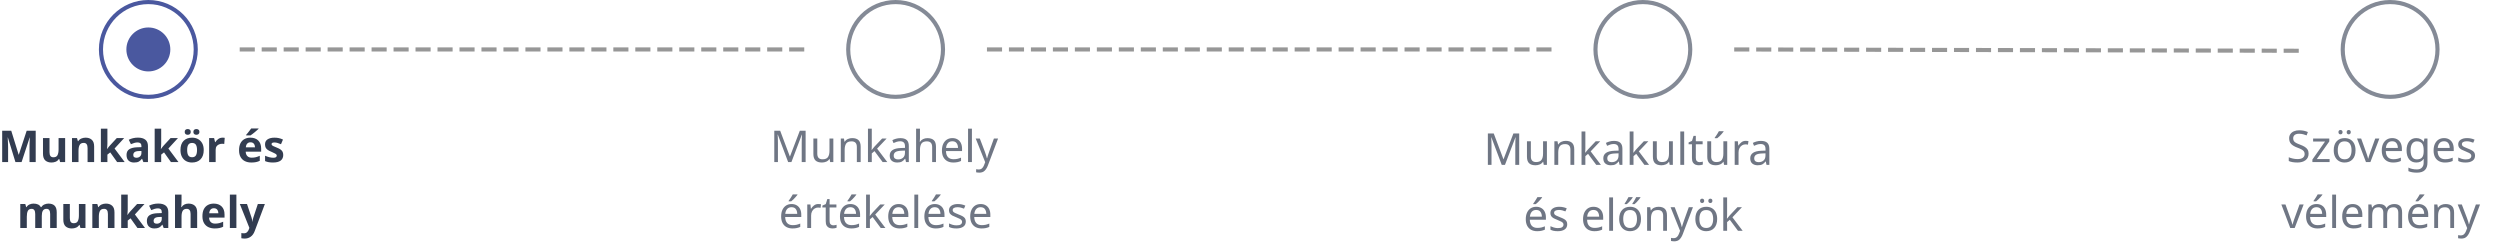
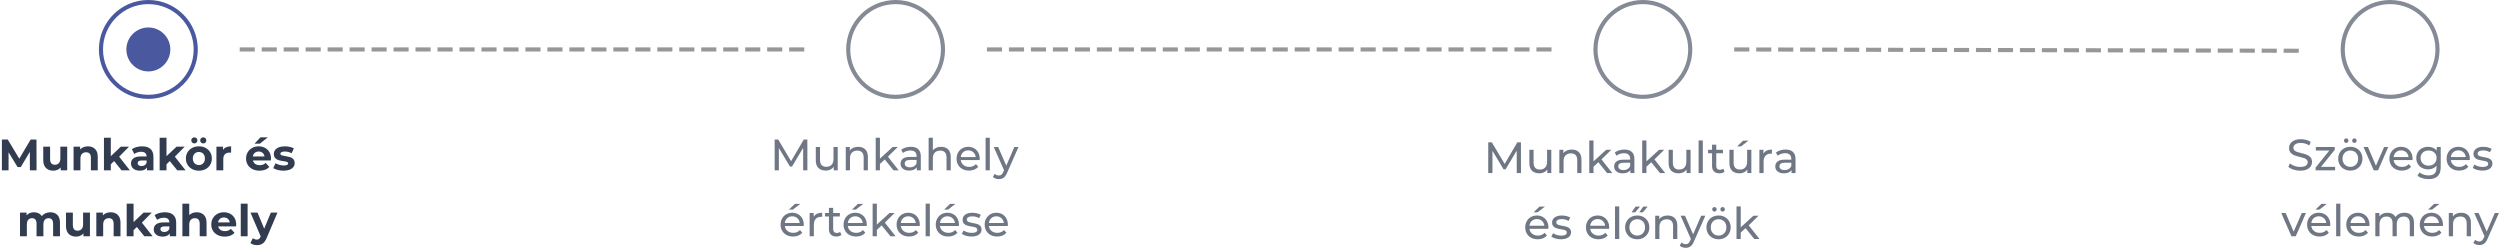
<svg xmlns="http://www.w3.org/2000/svg" width="910px" height="91px" viewBox="0 0 910 91" version="1.1">
  <g id="Profession-vélemények---UI-Desktop---960px" stroke="none" stroke-width="1" fill="none" fill-rule="evenodd">
-     <g id="Lépés-1---Értékelő-form---Desktop" transform="translate(-178, -255)">
-       <g id="Group-3" transform="translate(177, 255)">
-         <text id="Munkakör-és-munkahel" font-family="Montserrat-Bold, Montserrat" font-size="16" font-weight="bold" line-spacing="24" fill="#323C50">
-           <tspan x="0.356" y="59">Munkakör és</tspan>
-           <tspan x="7.132" y="83">munkahely</tspan>
-         </text>
-         <circle id="Oval" stroke="#4A589F" stroke-width="1.5" cx="55" cy="18" r="17.25" />
-         <circle id="Oval-Copy" fill="#4A589F" cx="55" cy="18" r="8" />
-         <circle id="Oval-Copy-2" stroke="#848A96" stroke-width="1.5" cx="327" cy="18" r="17.25" />
-         <text id="Munkahely-értékelése" font-family="Montserrat-Medium, Montserrat Medium" font-size="16" font-weight="normal" line-spacing="24" fill="#323C50" fill-opacity="0.7">
-           <tspan x="281.292" y="59">Munkahely</tspan>
-           <tspan x="284.46" y="83">értékelése</tspan>
-         </text>
-         <circle id="Oval-Copy-3" stroke="#848A96" stroke-width="1.5" cx="599" cy="18" r="17.25" />
-         <text id="Munkakultúra-és-előn" font-family="Montserrat-Medium, Montserrat Medium" font-size="16" font-weight="normal" line-spacing="24" fill="#323C50" fill-opacity="0.7">
-           <tspan x="541.036" y="60">Munkakultúra</tspan>
-           <tspan x="555.508" y="84">és előnyök</tspan>
-         </text>
-         <circle id="Oval-Copy-4" stroke="#848A96" stroke-width="1.5" cx="871" cy="18" r="17.25" />
-         <text id="Szöveges-vélemény" font-family="Montserrat-Medium, Montserrat Medium" font-size="16" font-weight="normal" line-spacing="24" fill="#323C50" fill-opacity="0.7">
-           <tspan x="833.296" y="59">Szöveges</tspan>
-           <tspan x="831.408" y="83">vélemény</tspan>
-         </text>
-         <line x1="633" y1="18" x2="836.999" y2="18.478" id="Line-Copy-5" stroke="#979797" stroke-width="1.5" stroke-linecap="square" stroke-dasharray="4" />
-         <line x1="89" y1="18" x2="293" y2="18" id="Line-Copy-3" stroke="#979797" stroke-width="1.5" stroke-linecap="square" stroke-dasharray="4" />
-         <line x1="361" y1="18" x2="565" y2="18" id="Line-Copy-4" stroke="#979797" stroke-width="1.5" stroke-linecap="square" stroke-dasharray="4" />
+     <g id="Lépés-1---illustration---Értékelő-form---Desktop--Copy" transform="translate(-178, -255)">
+       <g id="Group-3" transform="translate(178, 255)">
+         <path d="M3.116,62 L3.116,55.424 L6.396,60.816 L7.564,60.816 L10.86,55.28 L10.876,62 L13.308,62 L13.276,50.8 L11.148,50.8 L7.02,57.76 L2.828,50.8 L0.684,50.8 L0.684,62 L3.116,62 Z M19.42,62.128 C19.953,62.128 20.449,62.029 20.908,61.832 C21.367,61.635 21.761,61.349 22.092,60.976 L22.092,60.976 L22.092,62 L24.46,62 L24.46,53.392 L21.964,53.392 L21.964,57.648 C21.964,58.416 21.783,58.995 21.42,59.384 C21.057,59.773 20.577,59.968 19.98,59.968 C18.817,59.968 18.236,59.275 18.236,57.888 L18.236,57.888 L18.236,53.392 L15.74,53.392 L15.74,58.256 C15.74,59.536 16.071,60.501 16.732,61.152 C17.393,61.803 18.289,62.128 19.42,62.128 Z M29.276,62 L29.276,57.744 C29.276,56.976 29.463,56.397 29.836,56.008 C30.209,55.619 30.711,55.424 31.34,55.424 C31.905,55.424 32.337,55.592 32.636,55.928 C32.935,56.264 33.084,56.773 33.084,57.456 L33.084,57.456 L33.084,62 L35.58,62 L35.58,57.072 C35.58,55.813 35.252,54.864 34.596,54.224 C33.94,53.584 33.079,53.264 32.012,53.264 C31.425,53.264 30.887,53.363 30.396,53.56 C29.905,53.757 29.495,54.037 29.164,54.4 L29.164,54.4 L29.164,53.392 L26.78,53.392 L26.78,62 L29.276,62 Z M40.332,62 L40.332,59.808 L41.532,58.624 L44.252,62 L47.276,62 L43.372,57.04 L46.956,53.392 L43.98,53.392 L40.332,56.848 L40.332,50.128 L37.836,50.128 L37.836,62 L40.332,62 Z M50.892,62.128 C52.172,62.128 53.047,61.728 53.516,60.928 L53.516,60.928 L53.516,62 L55.852,62 L55.852,57.088 C55.852,55.808 55.495,54.851 54.78,54.216 C54.065,53.581 53.041,53.264 51.708,53.264 C51.015,53.264 50.34,53.355 49.684,53.536 C49.028,53.717 48.465,53.973 47.996,54.304 L47.996,54.304 L48.892,56.048 C49.201,55.803 49.577,55.608 50.02,55.464 C50.463,55.32 50.913,55.248 51.372,55.248 C52.033,55.248 52.529,55.395 52.86,55.688 C53.191,55.981 53.356,56.4 53.356,56.944 L53.356,56.944 L51.372,56.944 C50.113,56.944 49.183,57.173 48.58,57.632 C47.977,58.091 47.676,58.72 47.676,59.52 C47.676,60.021 47.804,60.469 48.06,60.864 C48.316,61.259 48.687,61.568 49.172,61.792 C49.657,62.016 50.231,62.128 50.892,62.128 Z M51.516,60.448 C51.079,60.448 50.735,60.355 50.484,60.168 C50.233,59.981 50.108,59.728 50.108,59.408 C50.108,58.736 50.62,58.4 51.644,58.4 L51.644,58.4 L53.356,58.4 L53.356,59.28 C53.217,59.664 52.983,59.955 52.652,60.152 C52.321,60.349 51.943,60.448 51.516,60.448 Z M60.604,62 L60.604,59.808 L61.804,58.624 L64.524,62 L67.548,62 L63.644,57.04 L67.228,53.392 L64.252,53.392 L60.604,56.848 L60.604,50.128 L58.108,50.128 L58.108,62 L60.604,62 Z M70.748,52.208 C71.068,52.208 71.332,52.104 71.54,51.896 C71.748,51.688 71.852,51.424 71.852,51.104 C71.852,50.784 71.748,50.52 71.54,50.312 C71.332,50.104 71.068,50 70.748,50 C70.428,50 70.161,50.104 69.948,50.312 C69.735,50.52 69.628,50.784 69.628,51.104 C69.628,51.424 69.735,51.688 69.948,51.896 C70.161,52.104 70.428,52.208 70.748,52.208 Z M73.98,52.208 C74.3,52.208 74.567,52.104 74.78,51.896 C74.993,51.688 75.1,51.424 75.1,51.104 C75.1,50.784 74.993,50.52 74.78,50.312 C74.567,50.104 74.3,50 73.98,50 C73.66,50 73.396,50.104 73.188,50.312 C72.98,50.52 72.876,50.784 72.876,51.104 C72.876,51.424 72.98,51.688 73.188,51.896 C73.396,52.104 73.66,52.208 73.98,52.208 Z M72.396,62.128 C73.303,62.128 74.113,61.939 74.828,61.56 C75.543,61.181 76.103,60.656 76.508,59.984 C76.913,59.312 77.116,58.549 77.116,57.696 C77.116,56.843 76.913,56.08 76.508,55.408 C76.103,54.736 75.543,54.211 74.828,53.832 C74.113,53.453 73.303,53.264 72.396,53.264 C71.489,53.264 70.676,53.453 69.956,53.832 C69.236,54.211 68.673,54.736 68.268,55.408 C67.863,56.08 67.66,56.843 67.66,57.696 C67.66,58.549 67.863,59.312 68.268,59.984 C68.673,60.656 69.236,61.181 69.956,61.56 C70.676,61.939 71.489,62.128 72.396,62.128 Z M72.396,60.08 C71.756,60.08 71.228,59.864 70.812,59.432 C70.396,59 70.188,58.421 70.188,57.696 C70.188,56.971 70.396,56.392 70.812,55.96 C71.228,55.528 71.756,55.312 72.396,55.312 C73.036,55.312 73.561,55.528 73.972,55.96 C74.383,56.392 74.588,56.971 74.588,57.696 C74.588,58.421 74.383,59 73.972,59.432 C73.561,59.864 73.036,60.08 72.396,60.08 Z M81.276,62 L81.276,57.936 C81.276,57.136 81.479,56.536 81.884,56.136 C82.289,55.736 82.849,55.536 83.564,55.536 C83.66,55.536 83.847,55.547 84.124,55.568 L84.124,55.568 L84.124,53.264 C83.463,53.264 82.879,53.371 82.372,53.584 C81.865,53.797 81.463,54.112 81.164,54.528 L81.164,54.528 L81.164,53.392 L78.78,53.392 L78.78,62 L81.276,62 Z M94.604,52.288 L97.5,49.984 L94.812,49.984 L92.652,52.288 L94.604,52.288 Z M94.476,62.128 C96.033,62.128 97.217,61.664 98.028,60.736 L98.028,60.736 L96.7,59.296 C96.401,59.584 96.079,59.795 95.732,59.928 C95.385,60.061 94.988,60.128 94.54,60.128 C93.889,60.128 93.345,59.973 92.908,59.664 C92.471,59.355 92.193,58.933 92.076,58.4 L92.076,58.4 L98.588,58.4 C98.62,57.984 98.636,57.76 98.636,57.728 C98.636,56.832 98.441,56.045 98.052,55.368 C97.663,54.691 97.127,54.171 96.444,53.808 C95.761,53.445 94.999,53.264 94.156,53.264 C93.292,53.264 92.511,53.453 91.812,53.832 C91.113,54.211 90.564,54.739 90.164,55.416 C89.764,56.093 89.564,56.853 89.564,57.696 C89.564,58.549 89.767,59.312 90.172,59.984 C90.577,60.656 91.153,61.181 91.9,61.56 C92.647,61.939 93.505,62.128 94.476,62.128 Z M96.284,56.944 L92.044,56.944 C92.129,56.389 92.364,55.952 92.748,55.632 C93.132,55.312 93.607,55.152 94.172,55.152 C94.727,55.152 95.196,55.315 95.58,55.64 C95.964,55.965 96.199,56.4 96.284,56.944 L96.284,56.944 Z M103.196,62.128 C104.039,62.128 104.767,62.013 105.38,61.784 C105.993,61.555 106.46,61.232 106.78,60.816 C107.1,60.4 107.26,59.925 107.26,59.392 C107.26,58.763 107.095,58.272 106.764,57.92 C106.433,57.568 106.044,57.325 105.596,57.192 C105.148,57.059 104.572,56.933 103.868,56.816 C103.239,56.72 102.78,56.619 102.492,56.512 C102.204,56.405 102.06,56.219 102.06,55.952 C102.06,55.717 102.193,55.525 102.46,55.376 C102.727,55.227 103.127,55.152 103.66,55.152 C104.556,55.152 105.383,55.365 106.14,55.792 L106.14,55.792 L106.972,54.016 C106.577,53.781 106.079,53.597 105.476,53.464 C104.873,53.331 104.268,53.264 103.66,53.264 C102.839,53.264 102.127,53.381 101.524,53.616 C100.921,53.851 100.463,54.179 100.148,54.6 C99.833,55.021 99.676,55.504 99.676,56.048 C99.676,56.699 99.844,57.2 100.18,57.552 C100.516,57.904 100.913,58.149 101.372,58.288 C101.831,58.427 102.412,58.549 103.116,58.656 C103.713,58.731 104.156,58.821 104.444,58.928 C104.732,59.035 104.876,59.211 104.876,59.456 C104.876,59.979 104.348,60.24 103.292,60.24 C102.769,60.24 102.236,60.163 101.692,60.008 C101.148,59.853 100.684,59.653 100.3,59.408 L100.3,59.408 L99.468,61.2 C99.873,61.467 100.417,61.688 101.1,61.864 C101.783,62.04 102.481,62.128 103.196,62.128 Z M9.78,86 L9.78,81.68 C9.78,80.933 9.951,80.371 10.292,79.992 C10.633,79.613 11.092,79.424 11.668,79.424 C12.756,79.424 13.3,80.101 13.3,81.456 L13.3,81.456 L13.3,86 L15.796,86 L15.796,81.68 C15.796,80.933 15.967,80.371 16.308,79.992 C16.649,79.613 17.113,79.424 17.7,79.424 C18.223,79.424 18.625,79.592 18.908,79.928 C19.191,80.264 19.332,80.773 19.332,81.456 L19.332,81.456 L19.332,86 L21.828,86 L21.828,81.072 C21.828,79.803 21.511,78.851 20.876,78.216 C20.241,77.581 19.385,77.264 18.308,77.264 C17.668,77.264 17.079,77.387 16.54,77.632 C16.001,77.877 15.556,78.224 15.204,78.672 C14.905,78.213 14.511,77.864 14.02,77.624 C13.529,77.384 12.98,77.264 12.372,77.264 C11.817,77.264 11.308,77.36 10.844,77.552 C10.38,77.744 9.988,78.021 9.668,78.384 L9.668,78.384 L9.668,77.392 L7.284,77.392 L7.284,86 L9.78,86 Z M27.7,86.128 C28.233,86.128 28.729,86.029 29.188,85.832 C29.647,85.635 30.041,85.349 30.372,84.976 L30.372,84.976 L30.372,86 L32.74,86 L32.74,77.392 L30.244,77.392 L30.244,81.648 C30.244,82.416 30.063,82.995 29.7,83.384 C29.337,83.773 28.857,83.968 28.26,83.968 C27.097,83.968 26.516,83.275 26.516,81.888 L26.516,81.888 L26.516,77.392 L24.02,77.392 L24.02,82.256 C24.02,83.536 24.351,84.501 25.012,85.152 C25.673,85.803 26.569,86.128 27.7,86.128 Z M37.556,86 L37.556,81.744 C37.556,80.976 37.743,80.397 38.116,80.008 C38.489,79.619 38.991,79.424 39.62,79.424 C40.185,79.424 40.617,79.592 40.916,79.928 C41.215,80.264 41.364,80.773 41.364,81.456 L41.364,81.456 L41.364,86 L43.86,86 L43.86,81.072 C43.86,79.813 43.532,78.864 42.876,78.224 C42.22,77.584 41.359,77.264 40.292,77.264 C39.705,77.264 39.167,77.363 38.676,77.56 C38.185,77.757 37.775,78.037 37.444,78.4 L37.444,78.4 L37.444,77.392 L35.06,77.392 L35.06,86 L37.556,86 Z M48.612,86 L48.612,83.808 L49.812,82.624 L52.532,86 L55.556,86 L51.652,81.04 L55.236,77.392 L52.26,77.392 L48.612,80.848 L48.612,74.128 L46.116,74.128 L46.116,86 L48.612,86 Z M59.172,86.128 C60.452,86.128 61.327,85.728 61.796,84.928 L61.796,84.928 L61.796,86 L64.132,86 L64.132,81.088 C64.132,79.808 63.775,78.851 63.06,78.216 C62.345,77.581 61.321,77.264 59.988,77.264 C59.295,77.264 58.62,77.355 57.964,77.536 C57.308,77.717 56.745,77.973 56.276,78.304 L56.276,78.304 L57.172,80.048 C57.481,79.803 57.857,79.608 58.3,79.464 C58.743,79.32 59.193,79.248 59.652,79.248 C60.313,79.248 60.809,79.395 61.14,79.688 C61.471,79.981 61.636,80.4 61.636,80.944 L61.636,80.944 L59.652,80.944 C58.393,80.944 57.463,81.173 56.86,81.632 C56.257,82.091 55.956,82.72 55.956,83.52 C55.956,84.021 56.084,84.469 56.34,84.864 C56.596,85.259 56.967,85.568 57.452,85.792 C57.937,86.016 58.511,86.128 59.172,86.128 Z M59.796,84.448 C59.359,84.448 59.015,84.355 58.764,84.168 C58.513,83.981 58.388,83.728 58.388,83.408 C58.388,82.736 58.9,82.4 59.924,82.4 L59.924,82.4 L61.636,82.4 L61.636,83.28 C61.497,83.664 61.263,83.955 60.932,84.152 C60.601,84.349 60.223,84.448 59.796,84.448 Z M68.884,86 L68.884,81.744 C68.884,80.976 69.071,80.397 69.444,80.008 C69.817,79.619 70.319,79.424 70.948,79.424 C71.513,79.424 71.945,79.592 72.244,79.928 C72.543,80.264 72.692,80.773 72.692,81.456 L72.692,81.456 L72.692,86 L75.188,86 L75.188,81.072 C75.188,79.813 74.86,78.864 74.204,78.224 C73.548,77.584 72.687,77.264 71.62,77.264 C71.065,77.264 70.553,77.352 70.084,77.528 C69.615,77.704 69.215,77.957 68.884,78.288 L68.884,78.288 L68.884,74.128 L66.388,74.128 L66.388,86 L68.884,86 Z M81.812,86.128 C83.369,86.128 84.553,85.664 85.364,84.736 L85.364,84.736 L84.036,83.296 C83.737,83.584 83.415,83.795 83.068,83.928 C82.721,84.061 82.324,84.128 81.876,84.128 C81.225,84.128 80.681,83.973 80.244,83.664 C79.807,83.355 79.529,82.933 79.412,82.4 L79.412,82.4 L85.924,82.4 C85.956,81.984 85.972,81.76 85.972,81.728 C85.972,80.832 85.777,80.045 85.388,79.368 C84.999,78.691 84.463,78.171 83.78,77.808 C83.097,77.445 82.335,77.264 81.492,77.264 C80.628,77.264 79.847,77.453 79.148,77.832 C78.449,78.211 77.9,78.739 77.5,79.416 C77.1,80.093 76.9,80.853 76.9,81.696 C76.9,82.549 77.103,83.312 77.508,83.984 C77.913,84.656 78.489,85.181 79.236,85.56 C79.983,85.939 80.841,86.128 81.812,86.128 Z M83.62,80.944 L79.38,80.944 C79.465,80.389 79.7,79.952 80.084,79.632 C80.468,79.312 80.943,79.152 81.508,79.152 C82.063,79.152 82.532,79.315 82.916,79.64 C83.3,79.965 83.535,80.4 83.62,80.944 L83.62,80.944 Z M90.132,86 L90.132,74.128 L87.636,74.128 L87.636,86 L90.132,86 Z M93.54,89.232 C94.361,89.232 95.063,89.029 95.644,88.624 C96.225,88.219 96.713,87.52 97.108,86.528 L97.108,86.528 L100.996,77.392 L98.596,77.392 L96.164,83.232 L93.748,77.392 L91.172,77.392 L94.9,86.064 L94.868,86.144 C94.697,86.528 94.505,86.803 94.292,86.968 C94.079,87.133 93.801,87.216 93.46,87.216 C93.215,87.216 92.967,87.168 92.716,87.072 C92.465,86.976 92.244,86.843 92.052,86.672 L92.052,86.672 L91.14,88.448 C91.417,88.693 91.775,88.885 92.212,89.024 C92.649,89.163 93.092,89.232 93.54,89.232 Z" id="Munkakörésmunkahely" fill="#323C50" fill-rule="nonzero" />
+         <circle id="Oval" stroke="#4A589F" stroke-width="1.5" cx="54" cy="18" r="17.25" />
+         <circle id="Oval-Copy" fill="#4A589F" cx="54" cy="18" r="8" />
+         <circle id="Oval-Copy-2" stroke="#848A96" stroke-width="1.5" cx="326" cy="18" r="17.25" />
+         <path d="M283.508,62 L283.508,53.888 L287.556,60.64 L288.292,60.64 L292.34,53.84 L292.356,62 L293.892,62 L293.876,50.8 L292.564,50.8 L287.956,58.672 L283.284,50.8 L281.972,50.8 L281.972,62 L283.508,62 Z M300.596,62.096 C301.193,62.096 301.745,61.976 302.252,61.736 C302.759,61.496 303.167,61.157 303.476,60.72 L303.476,60.72 L303.476,62 L304.932,62 L304.932,53.52 L303.396,53.52 L303.396,57.904 C303.396,58.8 303.161,59.493 302.692,59.984 C302.223,60.475 301.583,60.72 300.772,60.72 C300.036,60.72 299.471,60.509 299.076,60.088 C298.681,59.667 298.484,59.045 298.484,58.224 L298.484,58.224 L298.484,53.52 L296.948,53.52 L296.948,58.4 C296.948,59.616 297.273,60.536 297.924,61.16 C298.575,61.784 299.465,62.096 300.596,62.096 Z M309.396,62 L309.396,57.632 C309.396,56.725 309.636,56.029 310.116,55.544 C310.596,55.059 311.252,54.816 312.084,54.816 C312.82,54.816 313.385,55.024 313.78,55.44 C314.175,55.856 314.372,56.475 314.372,57.296 L314.372,57.296 L314.372,62 L315.908,62 L315.908,57.12 C315.908,55.915 315.591,55 314.956,54.376 C314.321,53.752 313.465,53.44 312.388,53.44 C311.716,53.44 311.116,53.557 310.588,53.792 C310.06,54.027 309.641,54.363 309.332,54.8 L309.332,54.8 L309.332,53.52 L307.86,53.52 L307.86,62 L309.396,62 Z M320.292,62 L320.292,59.68 L322.052,58.048 L325.236,62 L327.124,62 L323.204,57.024 L326.772,53.52 L324.916,53.52 L320.292,57.744 L320.292,50.128 L318.756,50.128 L318.756,62 L320.292,62 Z M330.932,62.096 C331.583,62.096 332.145,61.992 332.62,61.784 C333.095,61.576 333.46,61.275 333.716,60.88 L333.716,60.88 L333.716,62 L335.172,62 L335.172,56.88 C335.172,55.739 334.86,54.88 334.236,54.304 C333.612,53.728 332.713,53.44 331.54,53.44 C330.857,53.44 330.212,53.533 329.604,53.72 C328.996,53.907 328.473,54.176 328.036,54.528 L328.036,54.528 L328.676,55.68 C329.007,55.403 329.412,55.181 329.892,55.016 C330.372,54.851 330.863,54.768 331.364,54.768 C332.111,54.768 332.676,54.944 333.06,55.296 C333.444,55.648 333.636,56.155 333.636,56.816 L333.636,56.816 L333.636,57.12 L331.204,57.12 C330.02,57.12 329.156,57.347 328.612,57.8 C328.068,58.253 327.796,58.853 327.796,59.6 C327.796,60.347 328.081,60.949 328.652,61.408 C329.223,61.867 329.983,62.096 330.932,62.096 Z M331.188,60.912 C330.601,60.912 330.143,60.789 329.812,60.544 C329.481,60.299 329.316,59.963 329.316,59.536 C329.316,58.661 329.967,58.224 331.268,58.224 L331.268,58.224 L333.636,58.224 L333.636,59.408 C333.444,59.888 333.135,60.259 332.708,60.52 C332.281,60.781 331.775,60.912 331.188,60.912 Z M339.556,62 L339.556,57.632 C339.556,56.725 339.796,56.029 340.276,55.544 C340.756,55.059 341.412,54.816 342.244,54.816 C342.98,54.816 343.545,55.024 343.94,55.44 C344.335,55.856 344.532,56.475 344.532,57.296 L344.532,57.296 L344.532,62 L346.068,62 L346.068,57.12 C346.068,55.915 345.751,55 345.116,54.376 C344.481,53.752 343.625,53.44 342.548,53.44 C341.908,53.44 341.329,53.552 340.812,53.776 C340.295,54 339.876,54.315 339.556,54.72 L339.556,54.72 L339.556,50.128 L338.02,50.128 L338.02,62 L339.556,62 Z M352.74,62.096 C353.444,62.096 354.081,61.979 354.652,61.744 C355.223,61.509 355.7,61.168 356.084,60.72 L356.084,60.72 L355.236,59.728 C354.617,60.411 353.801,60.752 352.788,60.752 C351.956,60.752 351.26,60.525 350.7,60.072 C350.14,59.619 349.812,59.019 349.716,58.272 L349.716,58.272 L356.596,58.272 C356.617,58.08 356.628,57.925 356.628,57.808 C356.628,56.955 356.449,56.197 356.092,55.536 C355.735,54.875 355.239,54.36 354.604,53.992 C353.969,53.624 353.247,53.44 352.436,53.44 C351.625,53.44 350.897,53.624 350.252,53.992 C349.607,54.36 349.1,54.875 348.732,55.536 C348.364,56.197 348.18,56.939 348.18,57.76 C348.18,58.592 348.369,59.339 348.748,60 C349.127,60.661 349.663,61.176 350.356,61.544 C351.049,61.912 351.844,62.096 352.74,62.096 Z M355.156,57.168 L349.716,57.168 C349.801,56.443 350.092,55.856 350.588,55.408 C351.084,54.96 351.7,54.736 352.436,54.736 C353.172,54.736 353.788,54.963 354.284,55.416 C354.78,55.869 355.071,56.453 355.156,57.168 L355.156,57.168 Z M360.292,62 L360.292,50.128 L358.756,50.128 L358.756,62 L360.292,62 Z M363.588,65.2 C364.271,65.2 364.855,65.024 365.34,64.672 C365.825,64.32 366.249,63.712 366.612,62.848 L366.612,62.848 L370.724,53.52 L369.22,53.52 L366.292,60.304 L363.332,53.52 L361.732,53.52 L365.476,61.984 L365.204,62.576 C365.001,63.056 364.775,63.395 364.524,63.592 C364.273,63.789 363.961,63.888 363.588,63.888 C363.012,63.888 362.505,63.68 362.068,63.264 L362.068,63.264 L361.412,64.416 C361.668,64.672 361.991,64.867 362.38,65 C362.769,65.133 363.172,65.2 363.588,65.2 Z M288.612,76.288 L291.3,74.208 L289.348,74.208 L287.172,76.288 L288.612,76.288 Z M288.692,86.096 C289.396,86.096 290.033,85.979 290.604,85.744 C291.175,85.509 291.652,85.168 292.036,84.72 L292.036,84.72 L291.188,83.728 C290.569,84.411 289.753,84.752 288.74,84.752 C287.908,84.752 287.212,84.525 286.652,84.072 C286.092,83.619 285.764,83.019 285.668,82.272 L285.668,82.272 L292.548,82.272 C292.569,82.08 292.58,81.925 292.58,81.808 C292.58,80.955 292.401,80.197 292.044,79.536 C291.687,78.875 291.191,78.36 290.556,77.992 C289.921,77.624 289.199,77.44 288.388,77.44 C287.577,77.44 286.849,77.624 286.204,77.992 C285.559,78.36 285.052,78.875 284.684,79.536 C284.316,80.197 284.132,80.939 284.132,81.76 C284.132,82.592 284.321,83.339 284.7,84 C285.079,84.661 285.615,85.176 286.308,85.544 C287.001,85.912 287.796,86.096 288.692,86.096 Z M291.108,81.168 L285.668,81.168 C285.753,80.443 286.044,79.856 286.54,79.408 C287.036,78.96 287.652,78.736 288.388,78.736 C289.124,78.736 289.74,78.963 290.236,79.416 C290.732,79.869 291.023,80.453 291.108,81.168 L291.108,81.168 Z M296.244,86 L296.244,81.776 C296.244,80.859 296.481,80.152 296.956,79.656 C297.431,79.16 298.084,78.912 298.916,78.912 C299.065,78.912 299.183,78.917 299.268,78.928 L299.268,78.928 L299.268,77.44 C298.521,77.44 297.887,77.568 297.364,77.824 C296.841,78.08 296.447,78.453 296.18,78.944 L296.18,78.944 L296.18,77.52 L294.708,77.52 L294.708,86 L296.244,86 Z M304.42,86.096 C304.772,86.096 305.113,86.045 305.444,85.944 C305.775,85.843 306.052,85.696 306.276,85.504 L306.276,85.504 L305.796,84.4 C305.465,84.667 305.065,84.8 304.596,84.8 C304.169,84.8 303.841,84.677 303.612,84.432 C303.383,84.187 303.268,83.835 303.268,83.376 L303.268,83.376 L303.268,78.784 L305.7,78.784 L305.7,77.52 L303.268,77.52 L303.268,75.664 L301.732,75.664 L301.732,77.52 L300.292,77.52 L300.292,78.784 L301.732,78.784 L301.732,83.44 C301.732,84.293 301.967,84.949 302.436,85.408 C302.905,85.867 303.567,86.096 304.42,86.096 Z M311.54,76.288 L314.228,74.208 L312.276,74.208 L310.1,76.288 L311.54,76.288 Z M311.62,86.096 C312.324,86.096 312.961,85.979 313.532,85.744 C314.103,85.509 314.58,85.168 314.964,84.72 L314.964,84.72 L314.116,83.728 C313.497,84.411 312.681,84.752 311.668,84.752 C310.836,84.752 310.14,84.525 309.58,84.072 C309.02,83.619 308.692,83.019 308.596,82.272 L308.596,82.272 L315.476,82.272 C315.497,82.08 315.508,81.925 315.508,81.808 C315.508,80.955 315.329,80.197 314.972,79.536 C314.615,78.875 314.119,78.36 313.484,77.992 C312.849,77.624 312.127,77.44 311.316,77.44 C310.505,77.44 309.777,77.624 309.132,77.992 C308.487,78.36 307.98,78.875 307.612,79.536 C307.244,80.197 307.06,80.939 307.06,81.76 C307.06,82.592 307.249,83.339 307.628,84 C308.007,84.661 308.543,85.176 309.236,85.544 C309.929,85.912 310.724,86.096 311.62,86.096 Z M314.036,81.168 L308.596,81.168 C308.681,80.443 308.972,79.856 309.468,79.408 C309.964,78.96 310.58,78.736 311.316,78.736 C312.052,78.736 312.668,78.963 313.164,79.416 C313.66,79.869 313.951,80.453 314.036,81.168 L314.036,81.168 Z M319.172,86 L319.172,83.68 L320.932,82.048 L324.116,86 L326.004,86 L322.084,81.024 L325.652,77.52 L323.796,77.52 L319.172,81.744 L319.172,74.128 L317.636,74.128 L317.636,86 L319.172,86 Z M330.916,86.096 C331.62,86.096 332.257,85.979 332.828,85.744 C333.399,85.509 333.876,85.168 334.26,84.72 L334.26,84.72 L333.412,83.728 C332.793,84.411 331.977,84.752 330.964,84.752 C330.132,84.752 329.436,84.525 328.876,84.072 C328.316,83.619 327.988,83.019 327.892,82.272 L327.892,82.272 L334.772,82.272 C334.793,82.08 334.804,81.925 334.804,81.808 C334.804,80.955 334.625,80.197 334.268,79.536 C333.911,78.875 333.415,78.36 332.78,77.992 C332.145,77.624 331.423,77.44 330.612,77.44 C329.801,77.44 329.073,77.624 328.428,77.992 C327.783,78.36 327.276,78.875 326.908,79.536 C326.54,80.197 326.356,80.939 326.356,81.76 C326.356,82.592 326.545,83.339 326.924,84 C327.303,84.661 327.839,85.176 328.532,85.544 C329.225,85.912 330.02,86.096 330.916,86.096 Z M333.332,81.168 L327.892,81.168 C327.977,80.443 328.268,79.856 328.764,79.408 C329.26,78.96 329.876,78.736 330.612,78.736 C331.348,78.736 331.964,78.963 332.46,79.416 C332.956,79.869 333.247,80.453 333.332,81.168 L333.332,81.168 Z M338.468,86 L338.468,74.128 L336.932,74.128 L336.932,86 L338.468,86 Z M345.092,76.288 L347.78,74.208 L345.828,74.208 L343.652,76.288 L345.092,76.288 Z M345.172,86.096 C345.876,86.096 346.513,85.979 347.084,85.744 C347.655,85.509 348.132,85.168 348.516,84.72 L348.516,84.72 L347.668,83.728 C347.049,84.411 346.233,84.752 345.22,84.752 C344.388,84.752 343.692,84.525 343.132,84.072 C342.572,83.619 342.244,83.019 342.148,82.272 L342.148,82.272 L349.028,82.272 C349.049,82.08 349.06,81.925 349.06,81.808 C349.06,80.955 348.881,80.197 348.524,79.536 C348.167,78.875 347.671,78.36 347.036,77.992 C346.401,77.624 345.679,77.44 344.868,77.44 C344.057,77.44 343.329,77.624 342.684,77.992 C342.039,78.36 341.532,78.875 341.164,79.536 C340.796,80.197 340.612,80.939 340.612,81.76 C340.612,82.592 340.801,83.339 341.18,84 C341.559,84.661 342.095,85.176 342.788,85.544 C343.481,85.912 344.276,86.096 345.172,86.096 Z M347.588,81.168 L342.148,81.168 C342.233,80.443 342.524,79.856 343.02,79.408 C343.516,78.96 344.132,78.736 344.868,78.736 C345.604,78.736 346.22,78.963 346.716,79.416 C347.212,79.869 347.503,80.453 347.588,81.168 L347.588,81.168 Z M353.62,86.096 C354.751,86.096 355.644,85.869 356.3,85.416 C356.956,84.963 357.284,84.352 357.284,83.584 C357.284,83.008 357.135,82.56 356.836,82.24 C356.537,81.92 356.177,81.693 355.756,81.56 C355.335,81.427 354.783,81.301 354.1,81.184 C353.588,81.088 353.191,81.003 352.908,80.928 C352.625,80.853 352.388,80.736 352.196,80.576 C352.004,80.416 351.908,80.197 351.908,79.92 C351.908,79.568 352.079,79.285 352.42,79.072 C352.761,78.859 353.257,78.752 353.908,78.752 C354.847,78.752 355.663,78.976 356.356,79.424 L356.356,79.424 L357.012,78.208 C356.649,77.973 356.185,77.787 355.62,77.648 C355.055,77.509 354.489,77.44 353.924,77.44 C352.847,77.44 351.988,77.672 351.348,78.136 C350.708,78.6 350.388,79.216 350.388,79.984 C350.388,80.581 350.543,81.045 350.852,81.376 C351.161,81.707 351.532,81.941 351.964,82.08 C352.396,82.219 352.953,82.341 353.636,82.448 C354.137,82.533 354.524,82.611 354.796,82.68 C355.068,82.749 355.295,82.859 355.476,83.008 C355.657,83.157 355.748,83.36 355.748,83.616 C355.748,84.384 355.076,84.768 353.732,84.768 C353.188,84.768 352.649,84.688 352.116,84.528 C351.583,84.368 351.129,84.155 350.756,83.888 L350.756,83.888 L350.116,85.104 C350.479,85.392 350.98,85.629 351.62,85.816 C352.26,86.003 352.927,86.096 353.62,86.096 Z M362.98,86.096 C363.684,86.096 364.321,85.979 364.892,85.744 C365.463,85.509 365.94,85.168 366.324,84.72 L366.324,84.72 L365.476,83.728 C364.857,84.411 364.041,84.752 363.028,84.752 C362.196,84.752 361.5,84.525 360.94,84.072 C360.38,83.619 360.052,83.019 359.956,82.272 L359.956,82.272 L366.836,82.272 C366.857,82.08 366.868,81.925 366.868,81.808 C366.868,80.955 366.689,80.197 366.332,79.536 C365.975,78.875 365.479,78.36 364.844,77.992 C364.209,77.624 363.487,77.44 362.676,77.44 C361.865,77.44 361.137,77.624 360.492,77.992 C359.847,78.36 359.34,78.875 358.972,79.536 C358.604,80.197 358.42,80.939 358.42,81.76 C358.42,82.592 358.609,83.339 358.988,84 C359.367,84.661 359.903,85.176 360.596,85.544 C361.289,85.912 362.084,86.096 362.98,86.096 Z M365.396,81.168 L359.956,81.168 C360.041,80.443 360.332,79.856 360.828,79.408 C361.324,78.96 361.94,78.736 362.676,78.736 C363.412,78.736 364.028,78.963 364.524,79.416 C365.02,79.869 365.311,80.453 365.396,81.168 L365.396,81.168 Z" id="Munkahelyértékelése" fill-opacity="0.7" fill="#323C50" fill-rule="nonzero" />
+         <circle id="Oval-Copy-3" stroke="#848A96" stroke-width="1.5" cx="598" cy="18" r="17.25" />
+         <path d="M543.252,63 L543.252,54.888 L547.3,61.64 L548.036,61.64 L552.084,54.84 L552.1,63 L553.636,63 L553.62,51.8 L552.308,51.8 L547.7,59.672 L543.028,51.8 L541.716,51.8 L541.716,63 L543.252,63 Z M560.34,63.096 C560.937,63.096 561.489,62.976 561.996,62.736 C562.503,62.496 562.911,62.157 563.22,61.72 L563.22,61.72 L563.22,63 L564.676,63 L564.676,54.52 L563.14,54.52 L563.14,58.904 C563.14,59.8 562.905,60.493 562.436,60.984 C561.967,61.475 561.327,61.72 560.516,61.72 C559.78,61.72 559.215,61.509 558.82,61.088 C558.425,60.667 558.228,60.045 558.228,59.224 L558.228,59.224 L558.228,54.52 L556.692,54.52 L556.692,59.4 C556.692,60.616 557.017,61.536 557.668,62.16 C558.319,62.784 559.209,63.096 560.34,63.096 Z M569.14,63 L569.14,58.632 C569.14,57.725 569.38,57.029 569.86,56.544 C570.34,56.059 570.996,55.816 571.828,55.816 C572.564,55.816 573.129,56.024 573.524,56.44 C573.919,56.856 574.116,57.475 574.116,58.296 L574.116,58.296 L574.116,63 L575.652,63 L575.652,58.12 C575.652,56.915 575.335,56 574.7,55.376 C574.065,54.752 573.209,54.44 572.132,54.44 C571.46,54.44 570.86,54.557 570.332,54.792 C569.804,55.027 569.385,55.363 569.076,55.8 L569.076,55.8 L569.076,54.52 L567.604,54.52 L567.604,63 L569.14,63 Z M580.036,63 L580.036,60.68 L581.796,59.048 L584.98,63 L586.868,63 L582.948,58.024 L586.516,54.52 L584.66,54.52 L580.036,58.744 L580.036,51.128 L578.5,51.128 L578.5,63 L580.036,63 Z M590.676,63.096 C591.327,63.096 591.889,62.992 592.364,62.784 C592.839,62.576 593.204,62.275 593.46,61.88 L593.46,61.88 L593.46,63 L594.916,63 L594.916,57.88 C594.916,56.739 594.604,55.88 593.98,55.304 C593.356,54.728 592.457,54.44 591.284,54.44 C590.601,54.44 589.956,54.533 589.348,54.72 C588.74,54.907 588.217,55.176 587.78,55.528 L587.78,55.528 L588.42,56.68 C588.751,56.403 589.156,56.181 589.636,56.016 C590.116,55.851 590.607,55.768 591.108,55.768 C591.855,55.768 592.42,55.944 592.804,56.296 C593.188,56.648 593.38,57.155 593.38,57.816 L593.38,57.816 L593.38,58.12 L590.948,58.12 C589.764,58.12 588.9,58.347 588.356,58.8 C587.812,59.253 587.54,59.853 587.54,60.6 C587.54,61.347 587.825,61.949 588.396,62.408 C588.967,62.867 589.727,63.096 590.676,63.096 Z M590.932,61.912 C590.345,61.912 589.887,61.789 589.556,61.544 C589.225,61.299 589.06,60.963 589.06,60.536 C589.06,59.661 589.711,59.224 591.012,59.224 L591.012,59.224 L593.38,59.224 L593.38,60.408 C593.188,60.888 592.879,61.259 592.452,61.52 C592.025,61.781 591.519,61.912 590.932,61.912 Z M599.3,63 L599.3,60.68 L601.06,59.048 L604.244,63 L606.132,63 L602.212,58.024 L605.78,54.52 L603.924,54.52 L599.3,58.744 L599.3,51.128 L597.764,51.128 L597.764,63 L599.3,63 Z M611.028,63.096 C611.625,63.096 612.177,62.976 612.684,62.736 C613.191,62.496 613.599,62.157 613.908,61.72 L613.908,61.72 L613.908,63 L615.364,63 L615.364,54.52 L613.828,54.52 L613.828,58.904 C613.828,59.8 613.593,60.493 613.124,60.984 C612.655,61.475 612.015,61.72 611.204,61.72 C610.468,61.72 609.903,61.509 609.508,61.088 C609.113,60.667 608.916,60.045 608.916,59.224 L608.916,59.224 L608.916,54.52 L607.38,54.52 L607.38,59.4 C607.38,60.616 607.705,61.536 608.356,62.16 C609.007,62.784 609.897,63.096 611.028,63.096 Z M619.828,63 L619.828,51.128 L618.292,51.128 L618.292,63 L619.828,63 Z M625.876,63.096 C626.228,63.096 626.569,63.045 626.9,62.944 C627.231,62.843 627.508,62.696 627.732,62.504 L627.732,62.504 L627.252,61.4 C626.921,61.667 626.521,61.8 626.052,61.8 C625.625,61.8 625.297,61.677 625.068,61.432 C624.839,61.187 624.724,60.835 624.724,60.376 L624.724,60.376 L624.724,55.784 L627.156,55.784 L627.156,54.52 L624.724,54.52 L624.724,52.664 L623.188,52.664 L623.188,54.52 L621.748,54.52 L621.748,55.784 L623.188,55.784 L623.188,60.44 C623.188,61.293 623.423,61.949 623.892,62.408 C624.361,62.867 625.023,63.096 625.876,63.096 Z M633.748,53.288 L636.436,51.208 L634.484,51.208 L632.308,53.288 L633.748,53.288 Z M633.156,63.096 C633.753,63.096 634.305,62.976 634.812,62.736 C635.319,62.496 635.727,62.157 636.036,61.72 L636.036,61.72 L636.036,63 L637.492,63 L637.492,54.52 L635.956,54.52 L635.956,58.904 C635.956,59.8 635.721,60.493 635.252,60.984 C634.783,61.475 634.143,61.72 633.332,61.72 C632.596,61.72 632.031,61.509 631.636,61.088 C631.241,60.667 631.044,60.045 631.044,59.224 L631.044,59.224 L631.044,54.52 L629.508,54.52 L629.508,59.4 C629.508,60.616 629.833,61.536 630.484,62.16 C631.135,62.784 632.025,63.096 633.156,63.096 Z M641.956,63 L641.956,58.776 C641.956,57.859 642.193,57.152 642.668,56.656 C643.143,56.16 643.796,55.912 644.628,55.912 C644.777,55.912 644.895,55.917 644.98,55.928 L644.98,55.928 L644.98,54.44 C644.233,54.44 643.599,54.568 643.076,54.824 C642.553,55.08 642.159,55.453 641.892,55.944 L641.892,55.944 L641.892,54.52 L640.42,54.52 L640.42,63 L641.956,63 Z M649.332,63.096 C649.983,63.096 650.545,62.992 651.02,62.784 C651.495,62.576 651.86,62.275 652.116,61.88 L652.116,61.88 L652.116,63 L653.572,63 L653.572,57.88 C653.572,56.739 653.26,55.88 652.636,55.304 C652.012,54.728 651.113,54.44 649.94,54.44 C649.257,54.44 648.612,54.533 648.004,54.72 C647.396,54.907 646.873,55.176 646.436,55.528 L646.436,55.528 L647.076,56.68 C647.407,56.403 647.812,56.181 648.292,56.016 C648.772,55.851 649.263,55.768 649.764,55.768 C650.511,55.768 651.076,55.944 651.46,56.296 C651.844,56.648 652.036,57.155 652.036,57.816 L652.036,57.816 L652.036,58.12 L649.604,58.12 C648.42,58.12 647.556,58.347 647.012,58.8 C646.468,59.253 646.196,59.853 646.196,60.6 C646.196,61.347 646.481,61.949 647.052,62.408 C647.623,62.867 648.383,63.096 649.332,63.096 Z M649.588,61.912 C649.001,61.912 648.543,61.789 648.212,61.544 C647.881,61.299 647.716,60.963 647.716,60.536 C647.716,59.661 648.367,59.224 649.668,59.224 L649.668,59.224 L652.036,59.224 L652.036,60.408 C651.844,60.888 651.535,61.259 651.108,61.52 C650.681,61.781 650.175,61.912 649.588,61.912 Z M559.66,77.288 L562.348,75.208 L560.396,75.208 L558.22,77.288 L559.66,77.288 Z M559.74,87.096 C560.444,87.096 561.081,86.979 561.652,86.744 C562.223,86.509 562.7,86.168 563.084,85.72 L563.084,85.72 L562.236,84.728 C561.617,85.411 560.801,85.752 559.788,85.752 C558.956,85.752 558.26,85.525 557.7,85.072 C557.14,84.619 556.812,84.019 556.716,83.272 L556.716,83.272 L563.596,83.272 C563.617,83.08 563.628,82.925 563.628,82.808 C563.628,81.955 563.449,81.197 563.092,80.536 C562.735,79.875 562.239,79.36 561.604,78.992 C560.969,78.624 560.247,78.44 559.436,78.44 C558.625,78.44 557.897,78.624 557.252,78.992 C556.607,79.36 556.1,79.875 555.732,80.536 C555.364,81.197 555.18,81.939 555.18,82.76 C555.18,83.592 555.369,84.339 555.748,85 C556.127,85.661 556.663,86.176 557.356,86.544 C558.049,86.912 558.844,87.096 559.74,87.096 Z M562.156,82.168 L556.716,82.168 C556.801,81.443 557.092,80.856 557.588,80.408 C558.084,79.96 558.7,79.736 559.436,79.736 C560.172,79.736 560.788,79.963 561.284,80.416 C561.78,80.869 562.071,81.453 562.156,82.168 L562.156,82.168 Z M568.188,87.096 C569.319,87.096 570.212,86.869 570.868,86.416 C571.524,85.963 571.852,85.352 571.852,84.584 C571.852,84.008 571.703,83.56 571.404,83.24 C571.105,82.92 570.745,82.693 570.324,82.56 C569.903,82.427 569.351,82.301 568.668,82.184 C568.156,82.088 567.759,82.003 567.476,81.928 C567.193,81.853 566.956,81.736 566.764,81.576 C566.572,81.416 566.476,81.197 566.476,80.92 C566.476,80.568 566.647,80.285 566.988,80.072 C567.329,79.859 567.825,79.752 568.476,79.752 C569.415,79.752 570.231,79.976 570.924,80.424 L570.924,80.424 L571.58,79.208 C571.217,78.973 570.753,78.787 570.188,78.648 C569.623,78.509 569.057,78.44 568.492,78.44 C567.415,78.44 566.556,78.672 565.916,79.136 C565.276,79.6 564.956,80.216 564.956,80.984 C564.956,81.581 565.111,82.045 565.42,82.376 C565.729,82.707 566.1,82.941 566.532,83.08 C566.964,83.219 567.521,83.341 568.204,83.448 C568.705,83.533 569.092,83.611 569.364,83.68 C569.636,83.749 569.863,83.859 570.044,84.008 C570.225,84.157 570.316,84.36 570.316,84.616 C570.316,85.384 569.644,85.768 568.3,85.768 C567.756,85.768 567.217,85.688 566.684,85.528 C566.151,85.368 565.697,85.155 565.324,84.888 L565.324,84.888 L564.684,86.104 C565.047,86.392 565.548,86.629 566.188,86.816 C566.828,87.003 567.495,87.096 568.188,87.096 Z M581.852,87.096 C582.556,87.096 583.193,86.979 583.764,86.744 C584.335,86.509 584.812,86.168 585.196,85.72 L585.196,85.72 L584.348,84.728 C583.729,85.411 582.913,85.752 581.9,85.752 C581.068,85.752 580.372,85.525 579.812,85.072 C579.252,84.619 578.924,84.019 578.828,83.272 L578.828,83.272 L585.708,83.272 C585.729,83.08 585.74,82.925 585.74,82.808 C585.74,81.955 585.561,81.197 585.204,80.536 C584.847,79.875 584.351,79.36 583.716,78.992 C583.081,78.624 582.359,78.44 581.548,78.44 C580.737,78.44 580.009,78.624 579.364,78.992 C578.719,79.36 578.212,79.875 577.844,80.536 C577.476,81.197 577.292,81.939 577.292,82.76 C577.292,83.592 577.481,84.339 577.86,85 C578.239,85.661 578.775,86.176 579.468,86.544 C580.161,86.912 580.956,87.096 581.852,87.096 Z M584.268,82.168 L578.828,82.168 C578.913,81.443 579.204,80.856 579.7,80.408 C580.196,79.96 580.812,79.736 581.548,79.736 C582.284,79.736 582.9,79.963 583.396,80.416 C583.892,80.869 584.183,81.453 584.268,82.168 L584.268,82.168 Z M589.404,87 L589.404,75.128 L587.868,75.128 L587.868,87 L589.404,87 Z M595.196,77.288 L596.972,75.208 L595.34,75.208 L593.9,77.288 L595.196,77.288 Z M597.996,77.288 L599.74,75.208 L598.124,75.208 L596.7,77.288 L597.996,77.288 Z M595.964,87.096 C596.807,87.096 597.561,86.909 598.228,86.536 C598.895,86.163 599.417,85.648 599.796,84.992 C600.175,84.336 600.364,83.592 600.364,82.76 C600.364,81.928 600.175,81.184 599.796,80.528 C599.417,79.872 598.895,79.36 598.228,78.992 C597.561,78.624 596.807,78.44 595.964,78.44 C595.121,78.44 594.364,78.624 593.692,78.992 C593.02,79.36 592.495,79.872 592.116,80.528 C591.737,81.184 591.548,81.928 591.548,82.76 C591.548,83.592 591.737,84.336 592.116,84.992 C592.495,85.648 593.02,86.163 593.692,86.536 C594.364,86.909 595.121,87.096 595.964,87.096 Z M595.964,85.752 C595.42,85.752 594.932,85.627 594.5,85.376 C594.068,85.125 593.727,84.773 593.476,84.32 C593.225,83.867 593.1,83.347 593.1,82.76 C593.1,82.173 593.225,81.653 593.476,81.2 C593.727,80.747 594.068,80.397 594.5,80.152 C594.932,79.907 595.42,79.784 595.964,79.784 C596.508,79.784 596.996,79.907 597.428,80.152 C597.86,80.397 598.199,80.747 598.444,81.2 C598.689,81.653 598.812,82.173 598.812,82.76 C598.812,83.347 598.689,83.867 598.444,84.32 C598.199,84.773 597.86,85.125 597.428,85.376 C596.996,85.627 596.508,85.752 595.964,85.752 Z M604.028,87 L604.028,82.632 C604.028,81.725 604.268,81.029 604.748,80.544 C605.228,80.059 605.884,79.816 606.716,79.816 C607.452,79.816 608.017,80.024 608.412,80.44 C608.807,80.856 609.004,81.475 609.004,82.296 L609.004,82.296 L609.004,87 L610.54,87 L610.54,82.12 C610.54,80.915 610.223,80 609.588,79.376 C608.953,78.752 608.097,78.44 607.02,78.44 C606.348,78.44 605.748,78.557 605.22,78.792 C604.692,79.027 604.273,79.363 603.964,79.8 L603.964,79.8 L603.964,78.52 L602.492,78.52 L602.492,87 L604.028,87 Z M613.596,90.2 C614.279,90.2 614.863,90.024 615.348,89.672 C615.833,89.32 616.257,88.712 616.62,87.848 L616.62,87.848 L620.732,78.52 L619.228,78.52 L616.3,85.304 L613.34,78.52 L611.74,78.52 L615.484,86.984 L615.212,87.576 C615.009,88.056 614.783,88.395 614.532,88.592 C614.281,88.789 613.969,88.888 613.596,88.888 C613.02,88.888 612.513,88.68 612.076,88.264 L612.076,88.264 L611.42,89.416 C611.676,89.672 611.999,89.867 612.388,90 C612.777,90.133 613.18,90.2 613.596,90.2 Z M624.06,77.016 C624.284,77.016 624.476,76.939 624.636,76.784 C624.796,76.629 624.876,76.435 624.876,76.2 C624.876,75.965 624.796,75.768 624.636,75.608 C624.476,75.448 624.284,75.368 624.06,75.368 C623.836,75.368 623.644,75.448 623.484,75.608 C623.324,75.768 623.244,75.965 623.244,76.2 C623.244,76.435 623.324,76.629 623.484,76.784 C623.644,76.939 623.836,77.016 624.06,77.016 Z M627.036,77.016 C627.26,77.016 627.452,76.939 627.612,76.784 C627.772,76.629 627.852,76.435 627.852,76.2 C627.852,75.965 627.772,75.768 627.612,75.608 C627.452,75.448 627.26,75.368 627.036,75.368 C626.812,75.368 626.62,75.448 626.46,75.608 C626.3,75.768 626.22,75.965 626.22,76.2 C626.22,76.435 626.3,76.629 626.46,76.784 C626.62,76.939 626.812,77.016 627.036,77.016 Z M625.564,87.096 C626.407,87.096 627.161,86.909 627.828,86.536 C628.495,86.163 629.017,85.648 629.396,84.992 C629.775,84.336 629.964,83.592 629.964,82.76 C629.964,81.928 629.775,81.184 629.396,80.528 C629.017,79.872 628.495,79.36 627.828,78.992 C627.161,78.624 626.407,78.44 625.564,78.44 C624.721,78.44 623.964,78.624 623.292,78.992 C622.62,79.36 622.095,79.872 621.716,80.528 C621.337,81.184 621.148,81.928 621.148,82.76 C621.148,83.592 621.337,84.336 621.716,84.992 C622.095,85.648 622.62,86.163 623.292,86.536 C623.964,86.909 624.721,87.096 625.564,87.096 Z M625.564,85.752 C625.02,85.752 624.532,85.627 624.1,85.376 C623.668,85.125 623.327,84.773 623.076,84.32 C622.825,83.867 622.7,83.347 622.7,82.76 C622.7,82.173 622.825,81.653 623.076,81.2 C623.327,80.747 623.668,80.397 624.1,80.152 C624.532,79.907 625.02,79.784 625.564,79.784 C626.108,79.784 626.596,79.907 627.028,80.152 C627.46,80.397 627.799,80.747 628.044,81.2 C628.289,81.653 628.412,82.173 628.412,82.76 C628.412,83.347 628.289,83.867 628.044,84.32 C627.799,84.773 627.46,85.125 627.028,85.376 C626.596,85.627 626.108,85.752 625.564,85.752 Z M633.628,87 L633.628,84.68 L635.388,83.048 L638.572,87 L640.46,87 L636.54,82.024 L640.108,78.52 L638.252,78.52 L633.628,82.744 L633.628,75.128 L632.092,75.128 L632.092,87 L633.628,87 Z" id="Munkakultúraéselőnyök" fill-opacity="0.7" fill="#323C50" fill-rule="nonzero" />
+         <circle id="Oval-Copy-4" stroke="#848A96" stroke-width="1.5" cx="870" cy="18" r="17.25" />
+         <path d="M837.24,62.128 C838.189,62.128 838.989,61.987 839.64,61.704 C840.291,61.421 840.776,61.037 841.096,60.552 C841.416,60.067 841.576,59.531 841.576,58.944 C841.576,58.24 841.392,57.68 841.024,57.264 C840.656,56.848 840.216,56.539 839.704,56.336 C839.192,56.133 838.515,55.931 837.672,55.728 C837.021,55.579 836.507,55.437 836.128,55.304 C835.749,55.171 835.432,54.984 835.176,54.744 C834.92,54.504 834.792,54.192 834.792,53.808 C834.792,53.285 835.019,52.859 835.472,52.528 C835.925,52.197 836.605,52.032 837.512,52.032 C838.024,52.032 838.547,52.109 839.08,52.264 C839.613,52.419 840.115,52.645 840.584,52.944 L840.584,52.944 L841.112,51.664 C840.653,51.344 840.104,51.099 839.464,50.928 C838.824,50.757 838.173,50.672 837.512,50.672 C836.563,50.672 835.768,50.816 835.128,51.104 C834.488,51.392 834.011,51.776 833.696,52.256 C833.381,52.736 833.224,53.275 833.224,53.872 C833.224,54.587 833.408,55.155 833.776,55.576 C834.144,55.997 834.587,56.309 835.104,56.512 C835.621,56.715 836.301,56.917 837.144,57.12 C837.816,57.28 838.336,57.424 838.704,57.552 C839.072,57.68 839.381,57.864 839.632,58.104 C839.883,58.344 840.008,58.656 840.008,59.04 C840.008,59.563 839.779,59.981 839.32,60.296 C838.861,60.611 838.168,60.768 837.24,60.768 C836.536,60.768 835.851,60.648 835.184,60.408 C834.517,60.168 833.971,59.856 833.544,59.472 L833.544,59.472 L832.952,60.72 C833.4,61.136 834.016,61.475 834.8,61.736 C835.584,61.997 836.397,62.128 837.24,62.128 Z M849.976,62 L849.976,60.736 L844.84,60.736 L849.848,54.528 L849.848,53.52 L842.968,53.52 L842.968,54.784 L847.88,54.784 L842.872,61.008 L842.872,62 L849.976,62 Z M854.024,52.016 C854.248,52.016 854.44,51.939 854.6,51.784 C854.76,51.629 854.84,51.435 854.84,51.2 C854.84,50.965 854.76,50.768 854.6,50.608 C854.44,50.448 854.248,50.368 854.024,50.368 C853.8,50.368 853.608,50.448 853.448,50.608 C853.288,50.768 853.208,50.965 853.208,51.2 C853.208,51.435 853.288,51.629 853.448,51.784 C853.608,51.939 853.8,52.016 854.024,52.016 Z M857,52.016 C857.224,52.016 857.416,51.939 857.576,51.784 C857.736,51.629 857.816,51.435 857.816,51.2 C857.816,50.965 857.736,50.768 857.576,50.608 C857.416,50.448 857.224,50.368 857,50.368 C856.776,50.368 856.584,50.448 856.424,50.608 C856.264,50.768 856.184,50.965 856.184,51.2 C856.184,51.435 856.264,51.629 856.424,51.784 C856.584,51.939 856.776,52.016 857,52.016 Z M855.528,62.096 C856.371,62.096 857.125,61.909 857.792,61.536 C858.459,61.163 858.981,60.648 859.36,59.992 C859.739,59.336 859.928,58.592 859.928,57.76 C859.928,56.928 859.739,56.184 859.36,55.528 C858.981,54.872 858.459,54.36 857.792,53.992 C857.125,53.624 856.371,53.44 855.528,53.44 C854.685,53.44 853.928,53.624 853.256,53.992 C852.584,54.36 852.059,54.872 851.68,55.528 C851.301,56.184 851.112,56.928 851.112,57.76 C851.112,58.592 851.301,59.336 851.68,59.992 C852.059,60.648 852.584,61.163 853.256,61.536 C853.928,61.909 854.685,62.096 855.528,62.096 Z M855.528,60.752 C854.984,60.752 854.496,60.627 854.064,60.376 C853.632,60.125 853.291,59.773 853.04,59.32 C852.789,58.867 852.664,58.347 852.664,57.76 C852.664,57.173 852.789,56.653 853.04,56.2 C853.291,55.747 853.632,55.397 854.064,55.152 C854.496,54.907 854.984,54.784 855.528,54.784 C856.072,54.784 856.56,54.907 856.992,55.152 C857.424,55.397 857.763,55.747 858.008,56.2 C858.253,56.653 858.376,57.173 858.376,57.76 C858.376,58.347 858.253,58.867 858.008,59.32 C857.763,59.773 857.424,60.125 856.992,60.376 C856.56,60.627 856.072,60.752 855.528,60.752 Z M865.608,62 L869.32,53.52 L867.816,53.52 L864.84,60.32 L861.928,53.52 L860.328,53.52 L864.04,62 L865.608,62 Z M874.296,62.096 C875,62.096 875.637,61.979 876.208,61.744 C876.779,61.509 877.256,61.168 877.64,60.72 L877.64,60.72 L876.792,59.728 C876.173,60.411 875.357,60.752 874.344,60.752 C873.512,60.752 872.816,60.525 872.256,60.072 C871.696,59.619 871.368,59.019 871.272,58.272 L871.272,58.272 L878.152,58.272 C878.173,58.08 878.184,57.925 878.184,57.808 C878.184,56.955 878.005,56.197 877.648,55.536 C877.291,54.875 876.795,54.36 876.16,53.992 C875.525,53.624 874.803,53.44 873.992,53.44 C873.181,53.44 872.453,53.624 871.808,53.992 C871.163,54.36 870.656,54.875 870.288,55.536 C869.92,56.197 869.736,56.939 869.736,57.76 C869.736,58.592 869.925,59.339 870.304,60 C870.683,60.661 871.219,61.176 871.912,61.544 C872.605,61.912 873.4,62.096 874.296,62.096 Z M876.712,57.168 L871.272,57.168 C871.357,56.443 871.648,55.856 872.144,55.408 C872.64,54.96 873.256,54.736 873.992,54.736 C874.728,54.736 875.344,54.963 875.84,55.416 C876.336,55.869 876.627,56.453 876.712,57.168 L876.712,57.168 Z M884.024,65.2 C885.485,65.2 886.584,64.845 887.32,64.136 C888.056,63.427 888.424,62.331 888.424,60.848 L888.424,60.848 L888.424,53.52 L886.968,53.52 L886.968,54.832 C886.616,54.373 886.165,54.027 885.616,53.792 C885.067,53.557 884.472,53.44 883.832,53.44 C883.021,53.44 882.288,53.611 881.632,53.952 C880.976,54.293 880.461,54.776 880.088,55.4 C879.715,56.024 879.528,56.736 879.528,57.536 C879.528,58.336 879.715,59.048 880.088,59.672 C880.461,60.296 880.976,60.781 881.632,61.128 C882.288,61.475 883.021,61.648 883.832,61.648 C884.451,61.648 885.024,61.539 885.552,61.32 C886.08,61.101 886.525,60.773 886.888,60.336 L886.888,60.336 L886.888,61.008 C886.888,61.968 886.651,62.683 886.176,63.152 C885.701,63.621 884.968,63.856 883.976,63.856 C883.357,63.856 882.757,63.757 882.176,63.56 C881.595,63.363 881.107,63.093 880.712,62.752 L880.712,62.752 L879.976,63.936 C880.424,64.341 881.011,64.653 881.736,64.872 C882.461,65.091 883.224,65.2 884.024,65.2 Z M884.008,60.304 C883.443,60.304 882.939,60.187 882.496,59.952 C882.053,59.717 881.707,59.389 881.456,58.968 C881.205,58.547 881.08,58.069 881.08,57.536 C881.08,56.715 881.352,56.051 881.896,55.544 C882.44,55.037 883.144,54.784 884.008,54.784 C884.861,54.784 885.56,55.037 886.104,55.544 C886.648,56.051 886.92,56.715 886.92,57.536 C886.92,58.069 886.795,58.547 886.544,58.968 C886.293,59.389 885.947,59.717 885.504,59.952 C885.061,60.187 884.563,60.304 884.008,60.304 Z M895.128,62.096 C895.832,62.096 896.469,61.979 897.04,61.744 C897.611,61.509 898.088,61.168 898.472,60.72 L898.472,60.72 L897.624,59.728 C897.005,60.411 896.189,60.752 895.176,60.752 C894.344,60.752 893.648,60.525 893.088,60.072 C892.528,59.619 892.2,59.019 892.104,58.272 L892.104,58.272 L898.984,58.272 C899.005,58.08 899.016,57.925 899.016,57.808 C899.016,56.955 898.837,56.197 898.48,55.536 C898.123,54.875 897.627,54.36 896.992,53.992 C896.357,53.624 895.635,53.44 894.824,53.44 C894.013,53.44 893.285,53.624 892.64,53.992 C891.995,54.36 891.488,54.875 891.12,55.536 C890.752,56.197 890.568,56.939 890.568,57.76 C890.568,58.592 890.757,59.339 891.136,60 C891.515,60.661 892.051,61.176 892.744,61.544 C893.437,61.912 894.232,62.096 895.128,62.096 Z M897.544,57.168 L892.104,57.168 C892.189,56.443 892.48,55.856 892.976,55.408 C893.472,54.96 894.088,54.736 894.824,54.736 C895.56,54.736 896.176,54.963 896.672,55.416 C897.168,55.869 897.459,56.453 897.544,57.168 L897.544,57.168 Z M903.576,62.096 C904.707,62.096 905.6,61.869 906.256,61.416 C906.912,60.963 907.24,60.352 907.24,59.584 C907.24,59.008 907.091,58.56 906.792,58.24 C906.493,57.92 906.133,57.693 905.712,57.56 C905.291,57.427 904.739,57.301 904.056,57.184 C903.544,57.088 903.147,57.003 902.864,56.928 C902.581,56.853 902.344,56.736 902.152,56.576 C901.96,56.416 901.864,56.197 901.864,55.92 C901.864,55.568 902.035,55.285 902.376,55.072 C902.717,54.859 903.213,54.752 903.864,54.752 C904.803,54.752 905.619,54.976 906.312,55.424 L906.312,55.424 L906.968,54.208 C906.605,53.973 906.141,53.787 905.576,53.648 C905.011,53.509 904.445,53.44 903.88,53.44 C902.803,53.44 901.944,53.672 901.304,54.136 C900.664,54.6 900.344,55.216 900.344,55.984 C900.344,56.581 900.499,57.045 900.808,57.376 C901.117,57.707 901.488,57.941 901.92,58.08 C902.352,58.219 902.909,58.341 903.592,58.448 C904.093,58.533 904.48,58.611 904.752,58.68 C905.024,58.749 905.251,58.859 905.432,59.008 C905.613,59.157 905.704,59.36 905.704,59.616 C905.704,60.384 905.032,60.768 903.688,60.768 C903.144,60.768 902.605,60.688 902.072,60.528 C901.539,60.368 901.085,60.155 900.712,59.888 L900.712,59.888 L900.072,61.104 C900.435,61.392 900.936,61.629 901.576,61.816 C902.216,62.003 902.883,62.096 903.576,62.096 Z M835.656,86 L839.368,77.52 L837.864,77.52 L834.888,84.32 L831.976,77.52 L830.376,77.52 L834.088,86 L835.656,86 Z M844.264,76.288 L846.952,74.208 L845,74.208 L842.824,76.288 L844.264,76.288 Z M844.344,86.096 C845.048,86.096 845.685,85.979 846.256,85.744 C846.827,85.509 847.304,85.168 847.688,84.72 L847.688,84.72 L846.84,83.728 C846.221,84.411 845.405,84.752 844.392,84.752 C843.56,84.752 842.864,84.525 842.304,84.072 C841.744,83.619 841.416,83.019 841.32,82.272 L841.32,82.272 L848.2,82.272 C848.221,82.08 848.232,81.925 848.232,81.808 C848.232,80.955 848.053,80.197 847.696,79.536 C847.339,78.875 846.843,78.36 846.208,77.992 C845.573,77.624 844.851,77.44 844.04,77.44 C843.229,77.44 842.501,77.624 841.856,77.992 C841.211,78.36 840.704,78.875 840.336,79.536 C839.968,80.197 839.784,80.939 839.784,81.76 C839.784,82.592 839.973,83.339 840.352,84 C840.731,84.661 841.267,85.176 841.96,85.544 C842.653,85.912 843.448,86.096 844.344,86.096 Z M846.76,81.168 L841.32,81.168 C841.405,80.443 841.696,79.856 842.192,79.408 C842.688,78.96 843.304,78.736 844.04,78.736 C844.776,78.736 845.392,78.963 845.888,79.416 C846.384,79.869 846.675,80.453 846.76,81.168 L846.76,81.168 Z M851.896,86 L851.896,74.128 L850.36,74.128 L850.36,86 L851.896,86 Z M858.6,86.096 C859.304,86.096 859.941,85.979 860.512,85.744 C861.083,85.509 861.56,85.168 861.944,84.72 L861.944,84.72 L861.096,83.728 C860.477,84.411 859.661,84.752 858.648,84.752 C857.816,84.752 857.12,84.525 856.56,84.072 C856,83.619 855.672,83.019 855.576,82.272 L855.576,82.272 L862.456,82.272 C862.477,82.08 862.488,81.925 862.488,81.808 C862.488,80.955 862.309,80.197 861.952,79.536 C861.595,78.875 861.099,78.36 860.464,77.992 C859.829,77.624 859.107,77.44 858.296,77.44 C857.485,77.44 856.757,77.624 856.112,77.992 C855.467,78.36 854.96,78.875 854.592,79.536 C854.224,80.197 854.04,80.939 854.04,81.76 C854.04,82.592 854.229,83.339 854.608,84 C854.987,84.661 855.523,85.176 856.216,85.544 C856.909,85.912 857.704,86.096 858.6,86.096 Z M861.016,81.168 L855.576,81.168 C855.661,80.443 855.952,79.856 856.448,79.408 C856.944,78.96 857.56,78.736 858.296,78.736 C859.032,78.736 859.648,78.963 860.144,79.416 C860.64,79.869 860.931,80.453 861.016,81.168 L861.016,81.168 Z M866.152,86 L866.152,81.632 C866.152,80.725 866.381,80.029 866.84,79.544 C867.299,79.059 867.917,78.816 868.696,78.816 C869.4,78.816 869.941,79.024 870.32,79.44 C870.699,79.856 870.888,80.475 870.888,81.296 L870.888,81.296 L870.888,86 L872.424,86 L872.424,81.632 C872.424,80.725 872.653,80.029 873.112,79.544 C873.571,79.059 874.189,78.816 874.968,78.816 C875.672,78.816 876.213,79.024 876.592,79.44 C876.971,79.856 877.16,80.475 877.16,81.296 L877.16,81.296 L877.16,86 L878.696,86 L878.696,81.12 C878.696,79.904 878.384,78.987 877.76,78.368 C877.136,77.749 876.291,77.44 875.224,77.44 C874.509,77.44 873.867,77.579 873.296,77.856 C872.725,78.133 872.28,78.517 871.96,79.008 C871.683,78.496 871.288,78.107 870.776,77.84 C870.264,77.573 869.677,77.44 869.016,77.44 C868.376,77.44 867.805,77.555 867.304,77.784 C866.803,78.013 866.397,78.347 866.088,78.784 L866.088,78.784 L866.088,77.52 L864.616,77.52 L864.616,86 L866.152,86 Z M885.272,76.288 L887.96,74.208 L886.008,74.208 L883.832,76.288 L885.272,76.288 Z M885.352,86.096 C886.056,86.096 886.693,85.979 887.264,85.744 C887.835,85.509 888.312,85.168 888.696,84.72 L888.696,84.72 L887.848,83.728 C887.229,84.411 886.413,84.752 885.4,84.752 C884.568,84.752 883.872,84.525 883.312,84.072 C882.752,83.619 882.424,83.019 882.328,82.272 L882.328,82.272 L889.208,82.272 C889.229,82.08 889.24,81.925 889.24,81.808 C889.24,80.955 889.061,80.197 888.704,79.536 C888.347,78.875 887.851,78.36 887.216,77.992 C886.581,77.624 885.859,77.44 885.048,77.44 C884.237,77.44 883.509,77.624 882.864,77.992 C882.219,78.36 881.712,78.875 881.344,79.536 C880.976,80.197 880.792,80.939 880.792,81.76 C880.792,82.592 880.981,83.339 881.36,84 C881.739,84.661 882.275,85.176 882.968,85.544 C883.661,85.912 884.456,86.096 885.352,86.096 Z M887.768,81.168 L882.328,81.168 C882.413,80.443 882.704,79.856 883.2,79.408 C883.696,78.96 884.312,78.736 885.048,78.736 C885.784,78.736 886.4,78.963 886.896,79.416 C887.392,79.869 887.683,80.453 887.768,81.168 L887.768,81.168 Z M892.904,86 L892.904,81.632 C892.904,80.725 893.144,80.029 893.624,79.544 C894.104,79.059 894.76,78.816 895.592,78.816 C896.328,78.816 896.893,79.024 897.288,79.44 C897.683,79.856 897.88,80.475 897.88,81.296 L897.88,81.296 L897.88,86 L899.416,86 L899.416,81.12 C899.416,79.915 899.099,79 898.464,78.376 C897.829,77.752 896.973,77.44 895.896,77.44 C895.224,77.44 894.624,77.557 894.096,77.792 C893.568,78.027 893.149,78.363 892.84,78.8 L892.84,78.8 L892.84,77.52 L891.368,77.52 L891.368,86 L892.904,86 Z M902.472,89.2 C903.155,89.2 903.739,89.024 904.224,88.672 C904.709,88.32 905.133,87.712 905.496,86.848 L905.496,86.848 L909.608,77.52 L908.104,77.52 L905.176,84.304 L902.216,77.52 L900.616,77.52 L904.36,85.984 L904.088,86.576 C903.885,87.056 903.659,87.395 903.408,87.592 C903.157,87.789 902.845,87.888 902.472,87.888 C901.896,87.888 901.389,87.68 900.952,87.264 L900.952,87.264 L900.296,88.416 C900.552,88.672 900.875,88.867 901.264,89 C901.653,89.133 902.056,89.2 902.472,89.2 Z" id="Szövegesvélemény" fill-opacity="0.7" fill="#323C50" fill-rule="nonzero" />
+         <line x1="632" y1="18" x2="835.999" y2="18.478" id="Line-Copy-5" stroke="#979797" stroke-width="1.5" stroke-linecap="square" stroke-dasharray="4" />
+         <line x1="88" y1="18" x2="292" y2="18" id="Line-Copy-3" stroke="#979797" stroke-width="1.5" stroke-linecap="square" stroke-dasharray="4" />
+         <line x1="360" y1="18" x2="564" y2="18" id="Line-Copy-4" stroke="#979797" stroke-width="1.5" stroke-linecap="square" stroke-dasharray="4" />
      </g>
    </g>
  </g>
</svg>
